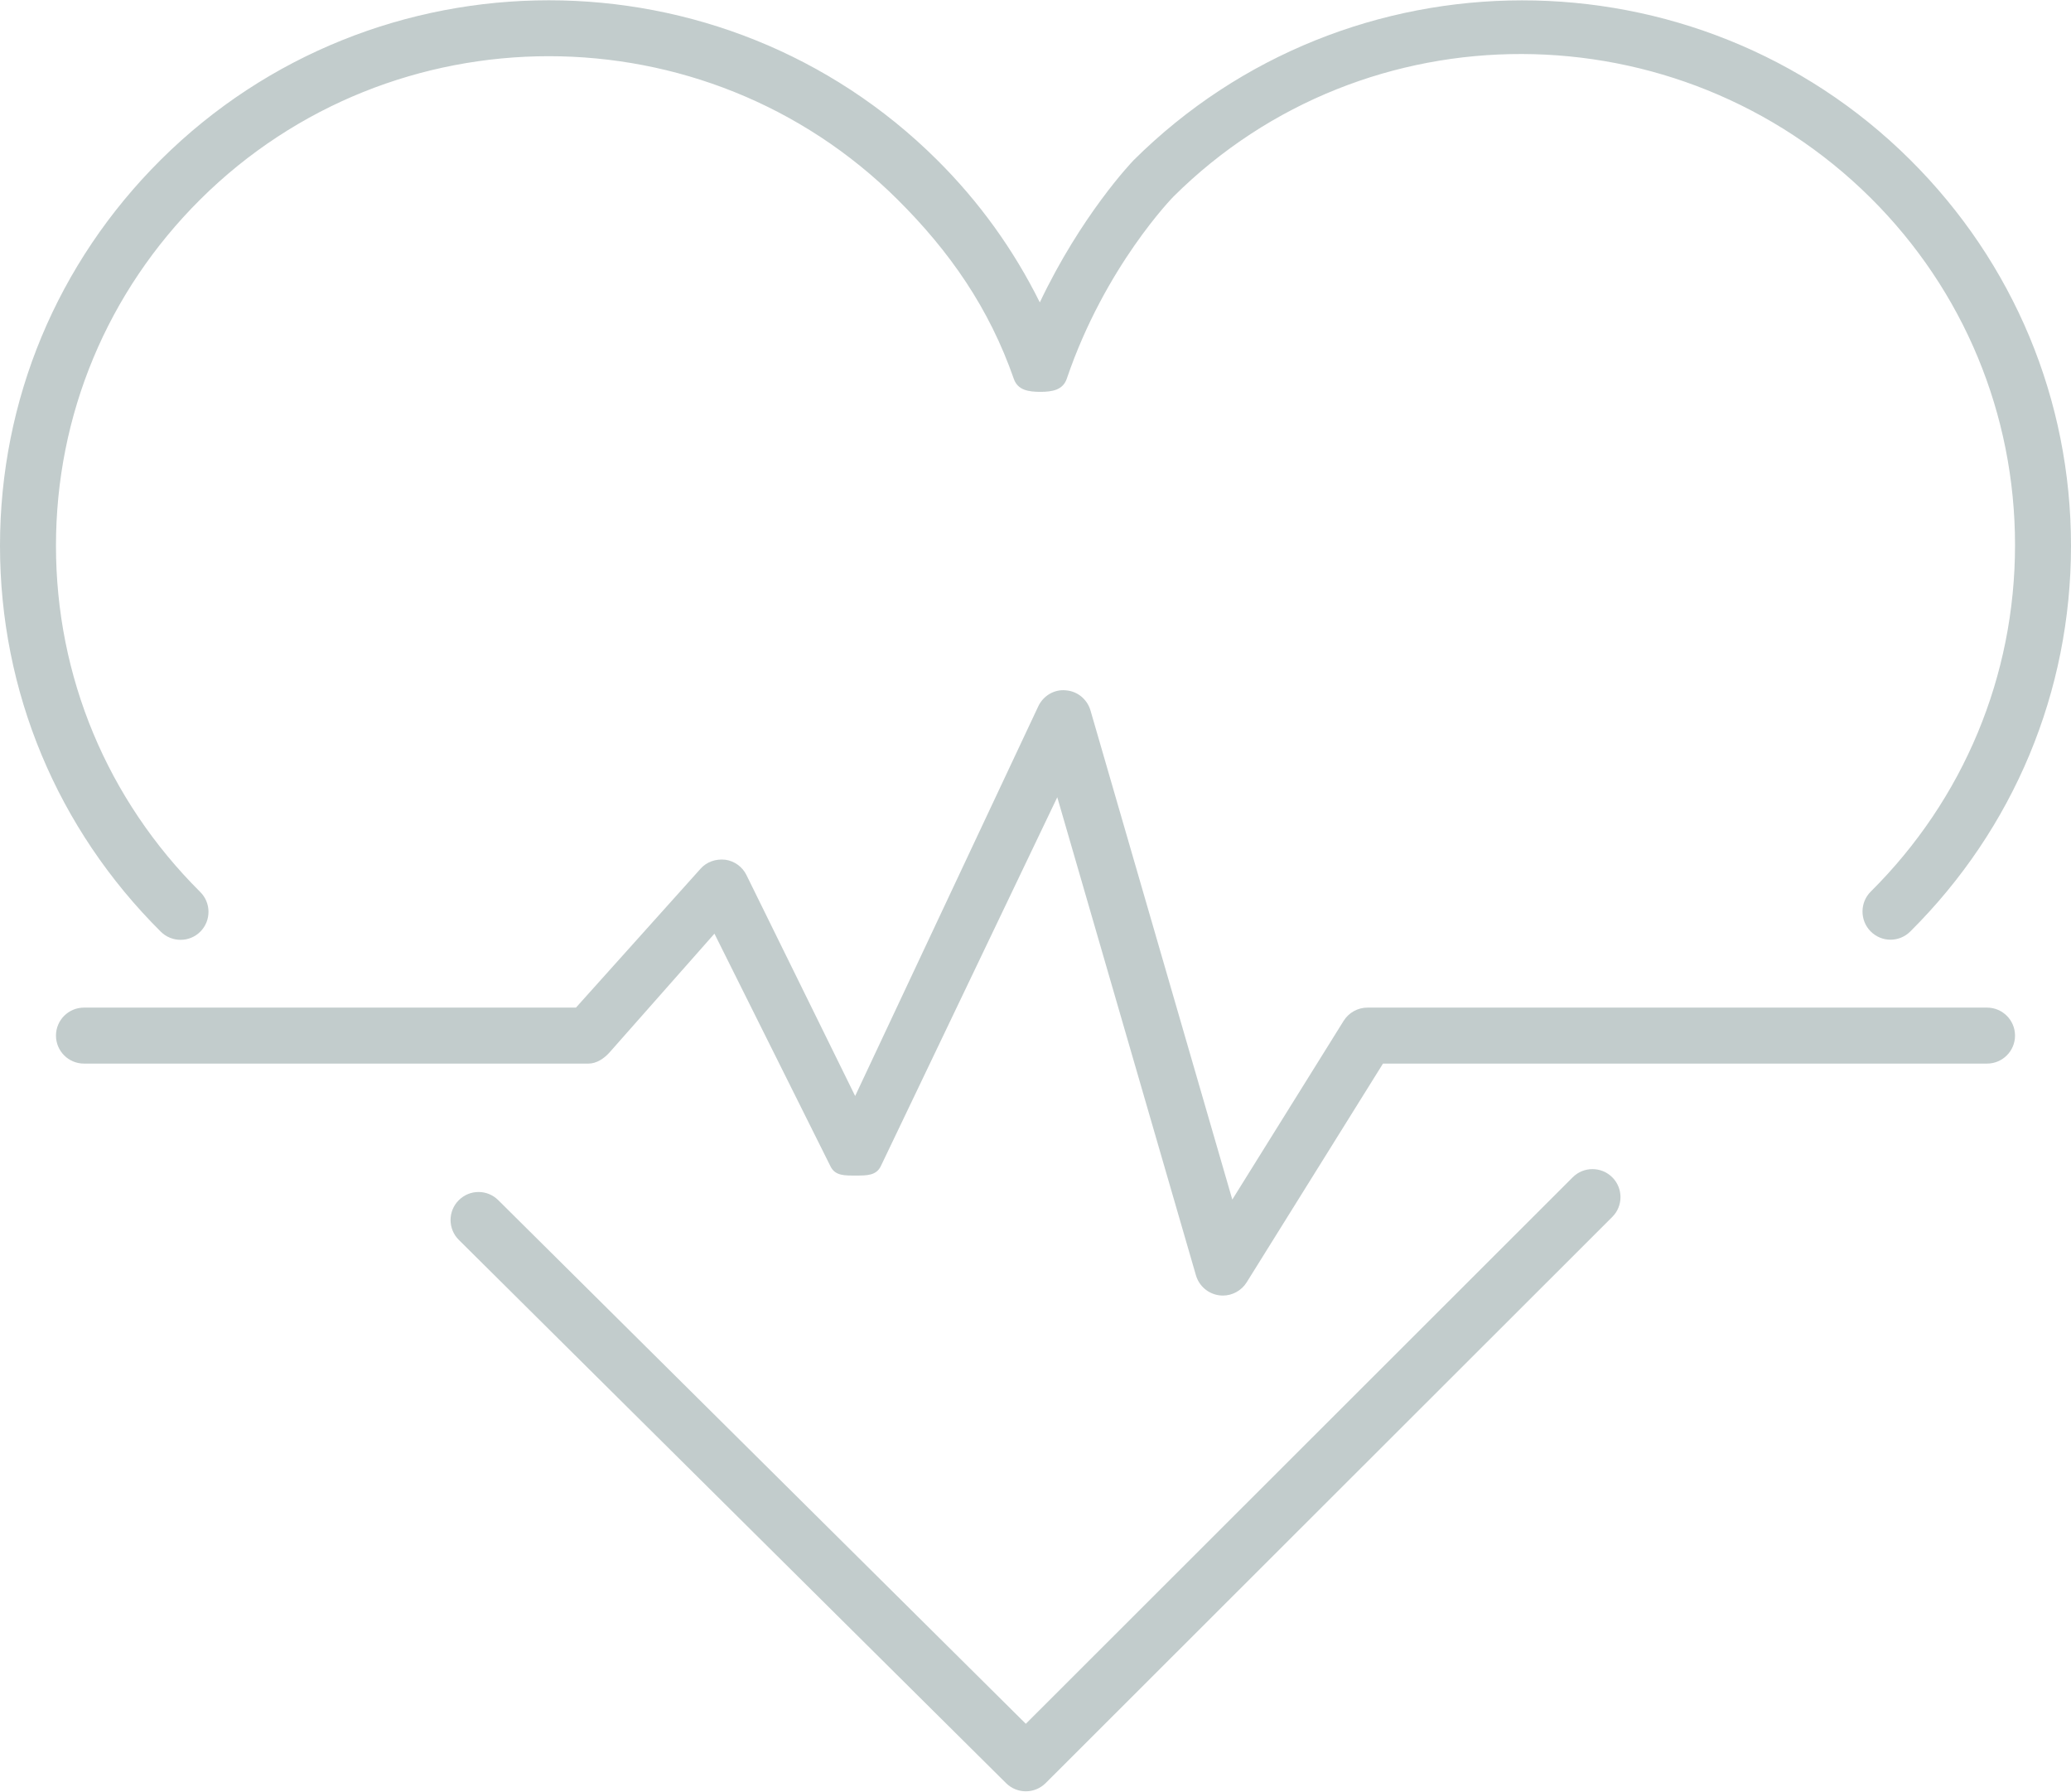
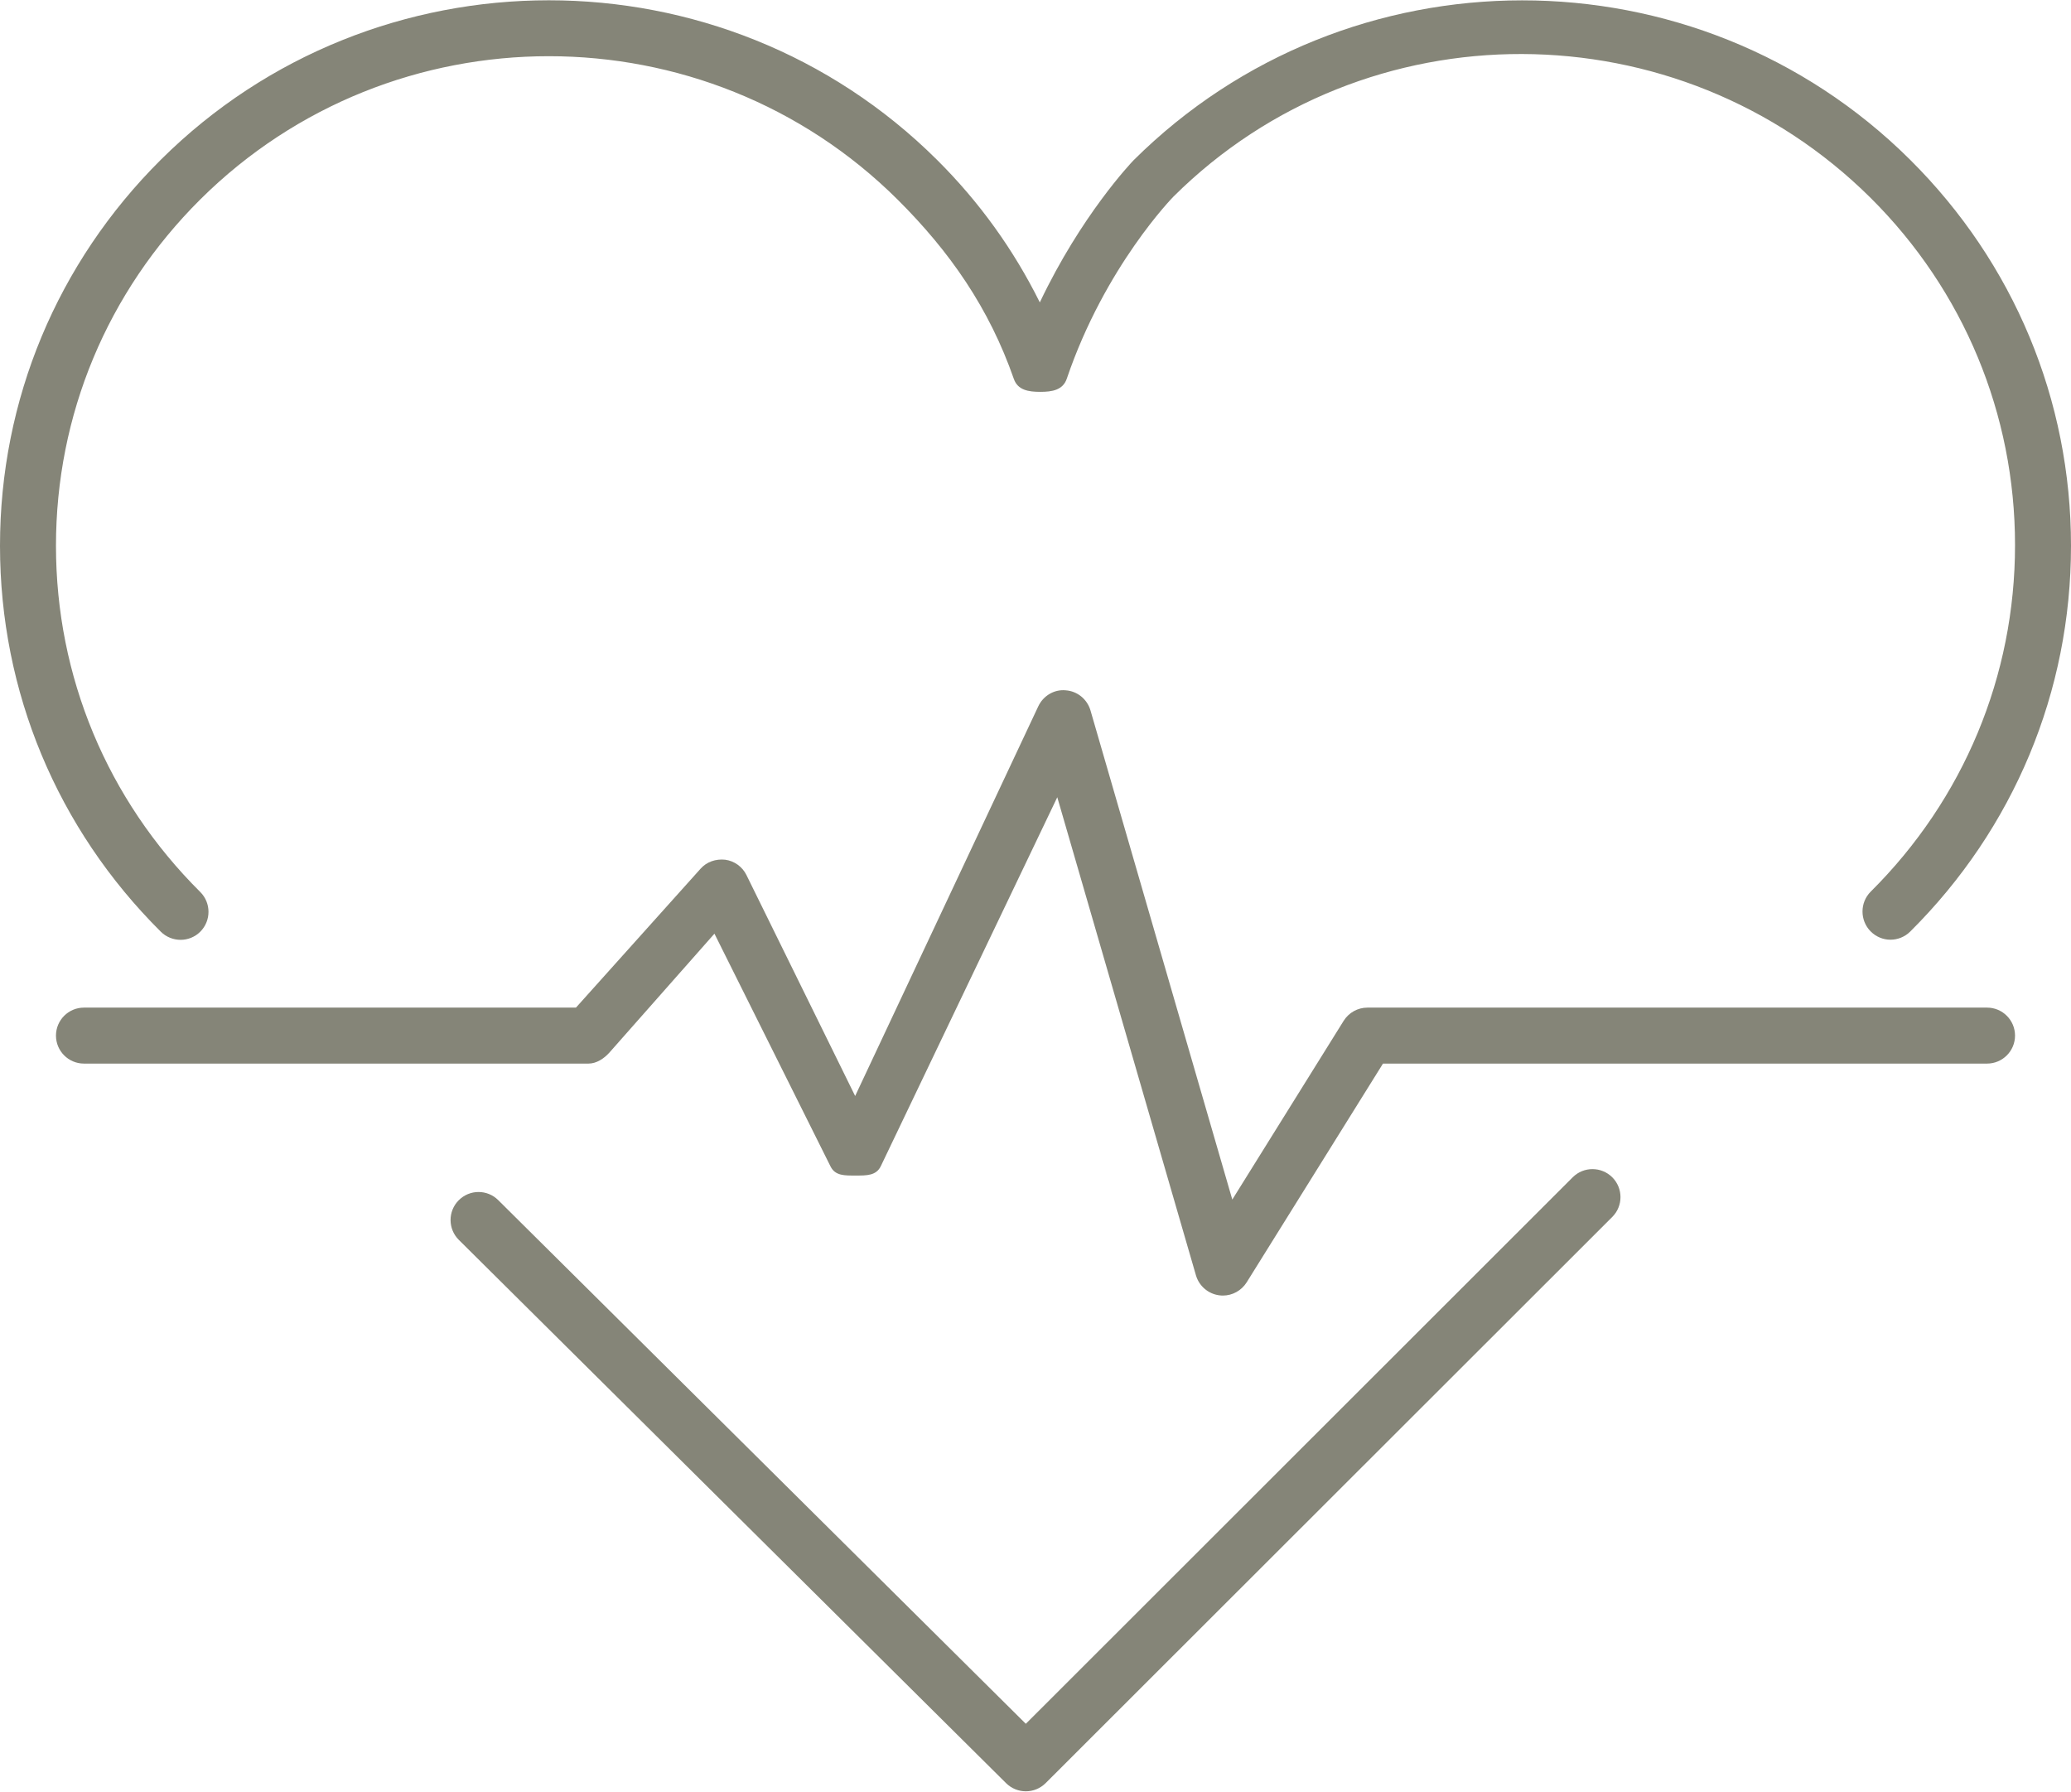
<svg xmlns="http://www.w3.org/2000/svg" version="1.1" id="Layer_1" x="0px" y="0px" width="37px" height="32px" viewBox="0 0 37 32" enable-background="new 0 0 37 32" xml:space="preserve">
  <g>
-     <path fill="#C2CCCC" d="M28.098,21.031l-9.771,9.763l-9.425-9.354c-0.196-0.196-0.513-0.194-0.707,0.002   c-0.195,0.196-0.193,0.513,0.002,0.707l9.778,9.706C18.072,31.951,18.2,32,18.327,32c0.128,0,0.256-0.049,0.354-0.146   l10.124-10.115c0.195-0.195,0.195-0.512,0-0.707S28.293,20.836,28.098,21.031z" />
-     <path fill="#C2CCCC" d="M20.253,2.862c-0.046,0.048-0.938,0.987-1.676,2.54c-0.469-0.945-1.084-1.799-1.838-2.548   c-3.823-3.799-10.045-3.798-13.866,0C1.021,4.696,0,7.146,0,9.75s1.021,5.053,2.873,6.894c0.196,0.194,0.513,0.194,0.707-0.002   s0.193-0.513-0.002-0.707C1.916,14.282,1,12.086,1,9.75c0-2.337,0.916-4.534,2.578-6.187c3.433-3.412,9.021-3.412,12.456,0   c0.938,0.933,1.638,1.942,2.079,3.206C18.183,6.969,18.372,7,18.585,7c0.001,0,0.001,0,0.002,0c0.214,0,0.403-0.033,0.472-0.235   c0.682-2.008,1.903-3.25,1.907-3.254c3.433-3.412,9.021-3.386,12.456,0.026C35.084,5.19,36,7.4,36,9.737   c0,2.336-0.916,4.539-2.578,6.191c-0.195,0.194-0.196,0.514-0.002,0.71c0.098,0.099,0.226,0.149,0.354,0.149   c0.127,0,0.255-0.048,0.353-0.145C35.979,14.802,37,12.354,37,9.75s-1.021-5.054-2.873-6.895   C30.304-0.946,24.082-0.943,20.253,2.862z" />
-     <path fill="#C2CCCC" d="M35.5,18H24.431c-0.173,0-0.333,0.089-0.425,0.235l-1.99,3.194l-2.534-8.739   c-0.059-0.199-0.233-0.343-0.441-0.358c-0.207-0.021-0.403,0.098-0.491,0.285l-3.272,6.962l-1.942-3.947   c-0.073-0.149-0.216-0.252-0.38-0.274c-0.169-0.018-0.331,0.038-0.44,0.161L10.29,18H1.5C1.224,18,1,18.224,1,18.5S1.224,19,1.5,19   h9.014c0.143,0,0.277-0.09,0.372-0.195l1.878-2.126l2.074,4.158C14.922,21.008,15.096,21,15.286,21c0.001,0,0.003,0,0.005,0   c0.191,0,0.366,0.003,0.447-0.171l3.151-6.587l2.478,8.542c0.056,0.189,0.217,0.328,0.412,0.355   c0.022,0.003,0.046,0.005,0.068,0.005c0.171,0,0.332-0.088,0.425-0.235L24.708,19H35.5c0.276,0,0.5-0.224,0.5-0.5   S35.776,18,35.5,18z" />
+     <path fill="#858578" d="M28.098,21.031l-9.771,9.763l-9.425-9.354c-0.196-0.196-0.513-0.194-0.707,0.002   c-0.195,0.196-0.193,0.513,0.002,0.707l9.778,9.706C18.072,31.951,18.2,32,18.327,32c0.128,0,0.256-0.049,0.354-0.146   l10.124-10.115c0.195-0.195,0.195-0.512,0-0.707S28.293,20.836,28.098,21.031z" />
+     <path fill="#858578" d="M20.253,2.862c-0.046,0.048-0.938,0.987-1.676,2.54c-0.469-0.945-1.084-1.799-1.838-2.548   c-3.823-3.799-10.045-3.798-13.866,0C1.021,4.696,0,7.146,0,9.75s1.021,5.053,2.873,6.894c0.196,0.194,0.513,0.194,0.707-0.002   s0.193-0.513-0.002-0.707C1.916,14.282,1,12.086,1,9.75c0-2.337,0.916-4.534,2.578-6.187c3.433-3.412,9.021-3.412,12.456,0   c0.938,0.933,1.638,1.942,2.079,3.206C18.183,6.969,18.372,7,18.585,7c0.001,0,0.001,0,0.002,0c0.214,0,0.403-0.033,0.472-0.235   c0.682-2.008,1.903-3.25,1.907-3.254c3.433-3.412,9.021-3.386,12.456,0.026C35.084,5.19,36,7.4,36,9.737   c0,2.336-0.916,4.539-2.578,6.191c-0.195,0.194-0.196,0.514-0.002,0.71c0.098,0.099,0.226,0.149,0.354,0.149   c0.127,0,0.255-0.048,0.353-0.145C35.979,14.802,37,12.354,37,9.75s-1.021-5.054-2.873-6.895   C30.304-0.946,24.082-0.943,20.253,2.862z" />
+     <path fill="#858578" d="M35.5,18H24.431c-0.173,0-0.333,0.089-0.425,0.235l-1.99,3.194l-2.534-8.739   c-0.059-0.199-0.233-0.343-0.441-0.358c-0.207-0.021-0.403,0.098-0.491,0.285l-3.272,6.962l-1.942-3.947   c-0.073-0.149-0.216-0.252-0.38-0.274c-0.169-0.018-0.331,0.038-0.44,0.161L10.29,18H1.5C1.224,18,1,18.224,1,18.5S1.224,19,1.5,19   h9.014c0.143,0,0.277-0.09,0.372-0.195l1.878-2.126l2.074,4.158C14.922,21.008,15.096,21,15.286,21c0.001,0,0.003,0,0.005,0   c0.191,0,0.366,0.003,0.447-0.171l3.151-6.587l2.478,8.542c0.056,0.189,0.217,0.328,0.412,0.355   c0.022,0.003,0.046,0.005,0.068,0.005c0.171,0,0.332-0.088,0.425-0.235L24.708,19H35.5c0.276,0,0.5-0.224,0.5-0.5   S35.776,18,35.5,18z" />
  </g>
</svg>
